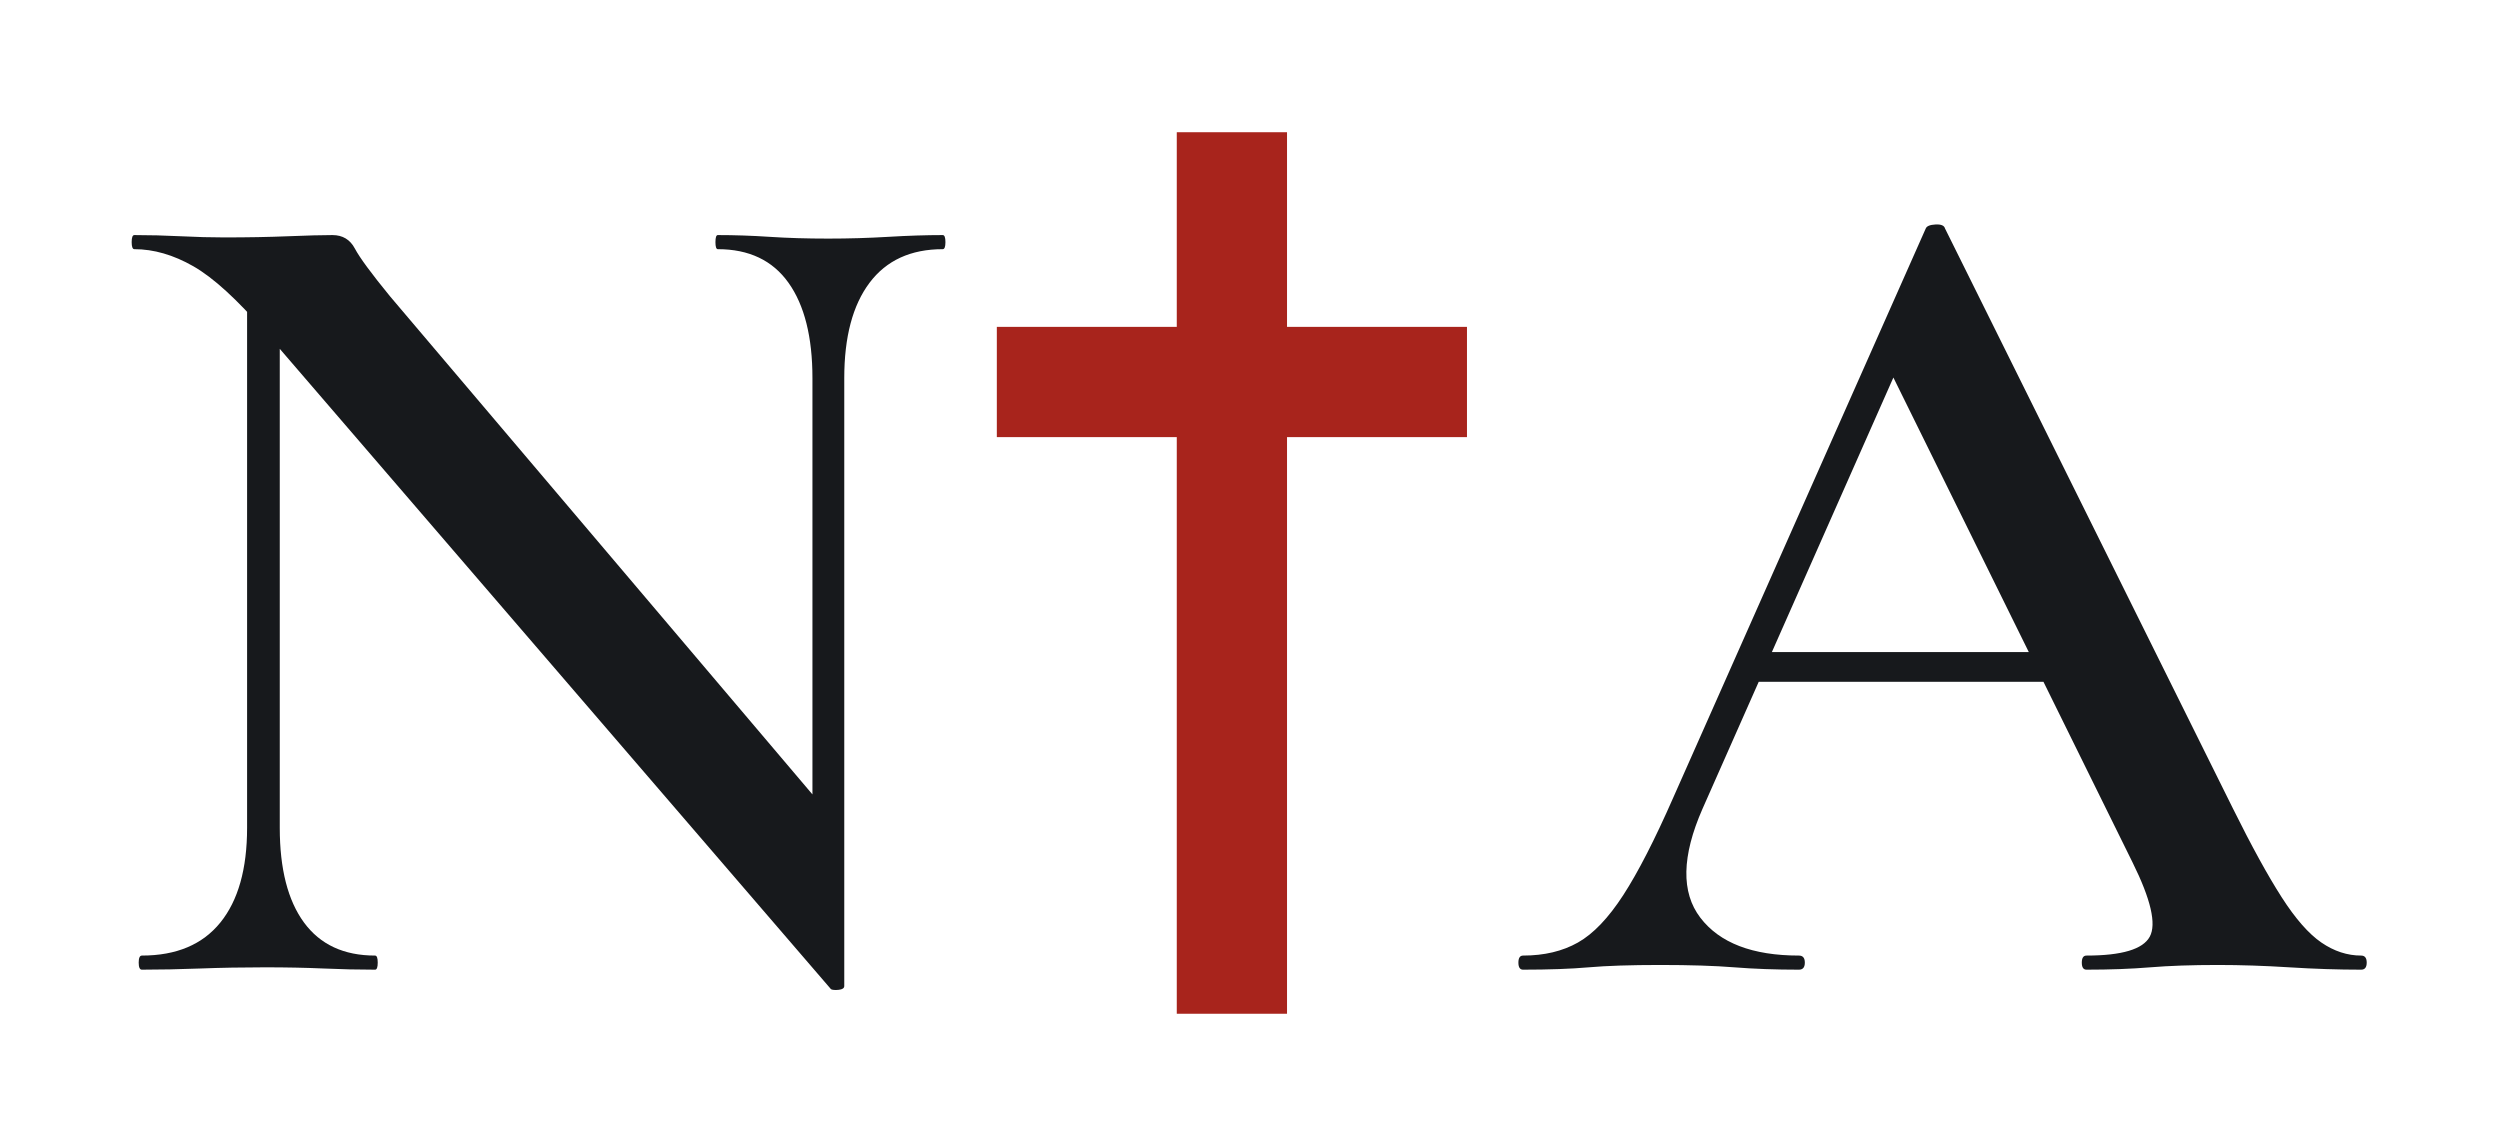
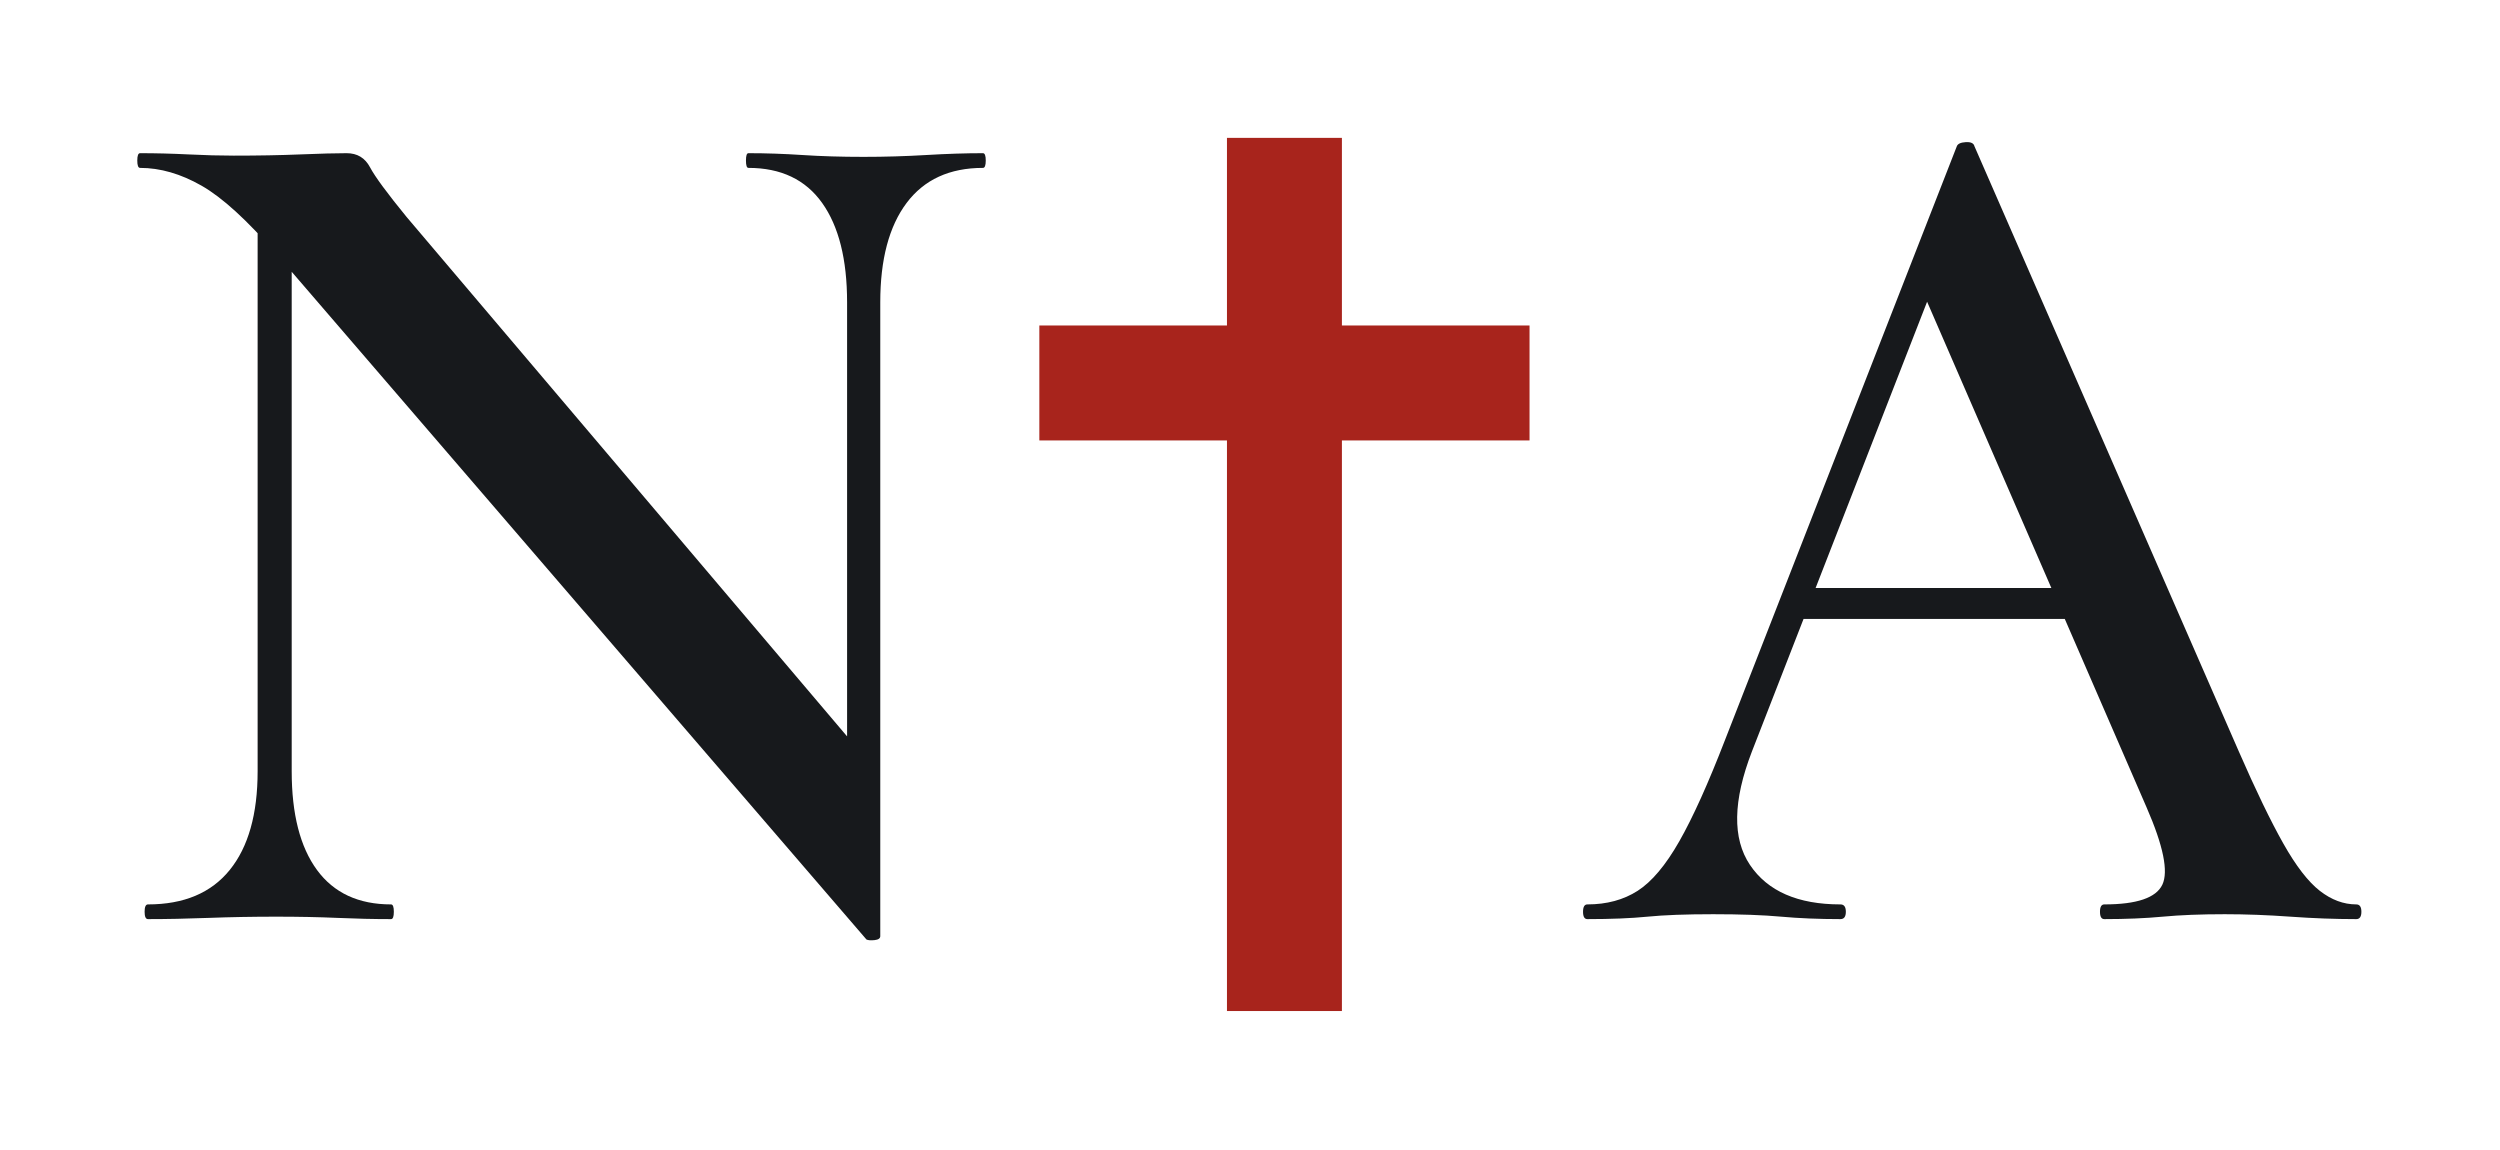
- <svg xmlns="http://www.w3.org/2000/svg" viewBox="-112 -825 2127 975" role="img" aria-label="NTA">
+ <svg xmlns="http://www.w3.org/2000/svg" viewBox="-112 -750 2040 938" role="img" aria-label="NTA">
  <g fill="#17191c" transform="scale(1 -1)">
    <path transform="translate(-26.3 0)" d="M124.525 120.674V602L152.325 600V120.674Q152.325 68.224 172.949 40.112Q193.574 12 233.399 12Q235.674 12 235.674 6.0Q235.674 0 233.399 0Q212.224 0 189.55 1.0Q166.875 2 139.7 2Q111.35 2 84.638 1.0Q57.925 0 35.025 0Q32.3 0 32.3 6.0Q32.3 12 35.025 12Q79.025 12 101.775 40.112Q124.525 68.224 124.525 120.674ZM632.6 -13.9Q632.6 -16.625 627.962 -17.125Q623.325 -17.625 621.325 -16.625L139.601 543Q104.151 584 78.738 598.5Q53.326 613 28.601 613Q26.326 613 26.326 619.0Q26.326 625 28.601 625Q47.776 625 67.95 624.0Q88.125 623 105.025 623Q134.975 623 159.437 624.0Q183.899 625 197.149 625Q210.149 625 216.236 613.5Q222.324 602 246.049 573L624.6 126.623ZM632.6 503.326V-13.9L605.525 16.375V503.326Q605.525 555.776 585.175 584.388Q564.825 613 525 613Q523 613 523.0 619.0Q523 625 525 625Q546.45 625 569.125 623.5Q591.8 622 618.975 622Q644.875 622 670.05 623.5Q695.224 625 716.399 625Q718.674 625 718.674 619.0Q718.674 613 716.399 613Q675.574 613 654.087 584.388Q632.6 555.776 632.6 503.326Z" />
-     <path transform="translate(1186.2 0)" d="M178.976 244.951 192.326 270.201H472.35L479.35 244.951ZM710.674 12Q715.399 12 715.399 6.0Q715.399 0 710.674 0Q681.224 0 649.55 2.0Q617.875 4 588.7 4Q555.525 4 531.212 2.0Q506.9 0 477 0Q473 0 473.0 6.0Q473 12 477 12Q522.125 12 530.826 28.087Q539.526 44.175 516.176 91.25L306.85 515.627L347.6 582.65L150.25 136.775Q123.8 76.5 148.425 44.25Q173.05 12 232.35 12Q237.35 12 237.35 6.0Q237.35 0 232.35 0Q202.35 0 177.35 2.0Q152.35 4 114.35 4Q76.45 4 53.5 2.0Q30.55 0 -2.35 0Q-6.35 0 -6.35 6.0Q-6.35 12 -2.35 12Q24.65 12 44.288 23.087Q63.925 34.175 82.875 63.437Q101.825 92.7 125.45 146.5L340.25 630.65Q341.525 633.65 348.562 634.013Q355.6 634.375 356.6 630.65L601.649 137Q625.374 89.175 643.012 61.675Q660.649 34.175 676.837 23.087Q693.024 12 710.674 12Z" />
+     <path transform="translate(1179.8 0) scale(0.88 1) translate(6.3 0)" d="M178.976 244.951 192.326 270.201H472.35L479.35 244.951ZM710.674 12Q715.399 12 715.399 6.0Q715.399 0 710.674 0Q681.224 0 649.55 2.0Q617.875 4 588.7 4Q555.525 4 531.212 2.0Q506.9 0 477 0Q473 0 473.0 6.0Q473 12 477 12Q522.125 12 530.826 28.087Q539.526 44.175 516.176 91.25L306.85 515.627L347.6 582.65L150.25 136.775Q123.8 76.5 148.425 44.25Q173.05 12 232.35 12Q237.35 12 237.35 6.0Q237.35 0 232.35 0Q202.35 0 177.35 2.0Q152.35 4 114.35 4Q76.45 4 53.5 2.0Q30.55 0 -2.35 0Q-6.35 0 -6.35 6.0Q-6.35 12 -2.35 12Q24.65 12 44.288 23.087Q63.925 34.175 82.875 63.437Q101.825 92.7 125.45 146.5L340.25 630.65Q341.525 633.65 348.562 634.013Q355.6 634.375 356.6 630.65L601.649 137Q625.374 89.175 643.012 61.675Q660.649 34.175 676.837 23.087Q693.024 12 710.674 12Z" />
  </g>
  <g fill="#a8241c">
-     <rect x="889.2" y="-712.5" width="93.8" height="750.0" />
-     <rect x="736.1" y="-546.9" width="400.0" height="93.8" />
+     <rect x="889.2" y="-637.5" width="93.8" height="712.5" />
+     <rect x="736.1" y="-484.4" width="400.0" height="93.8" />
  </g>
</svg>
